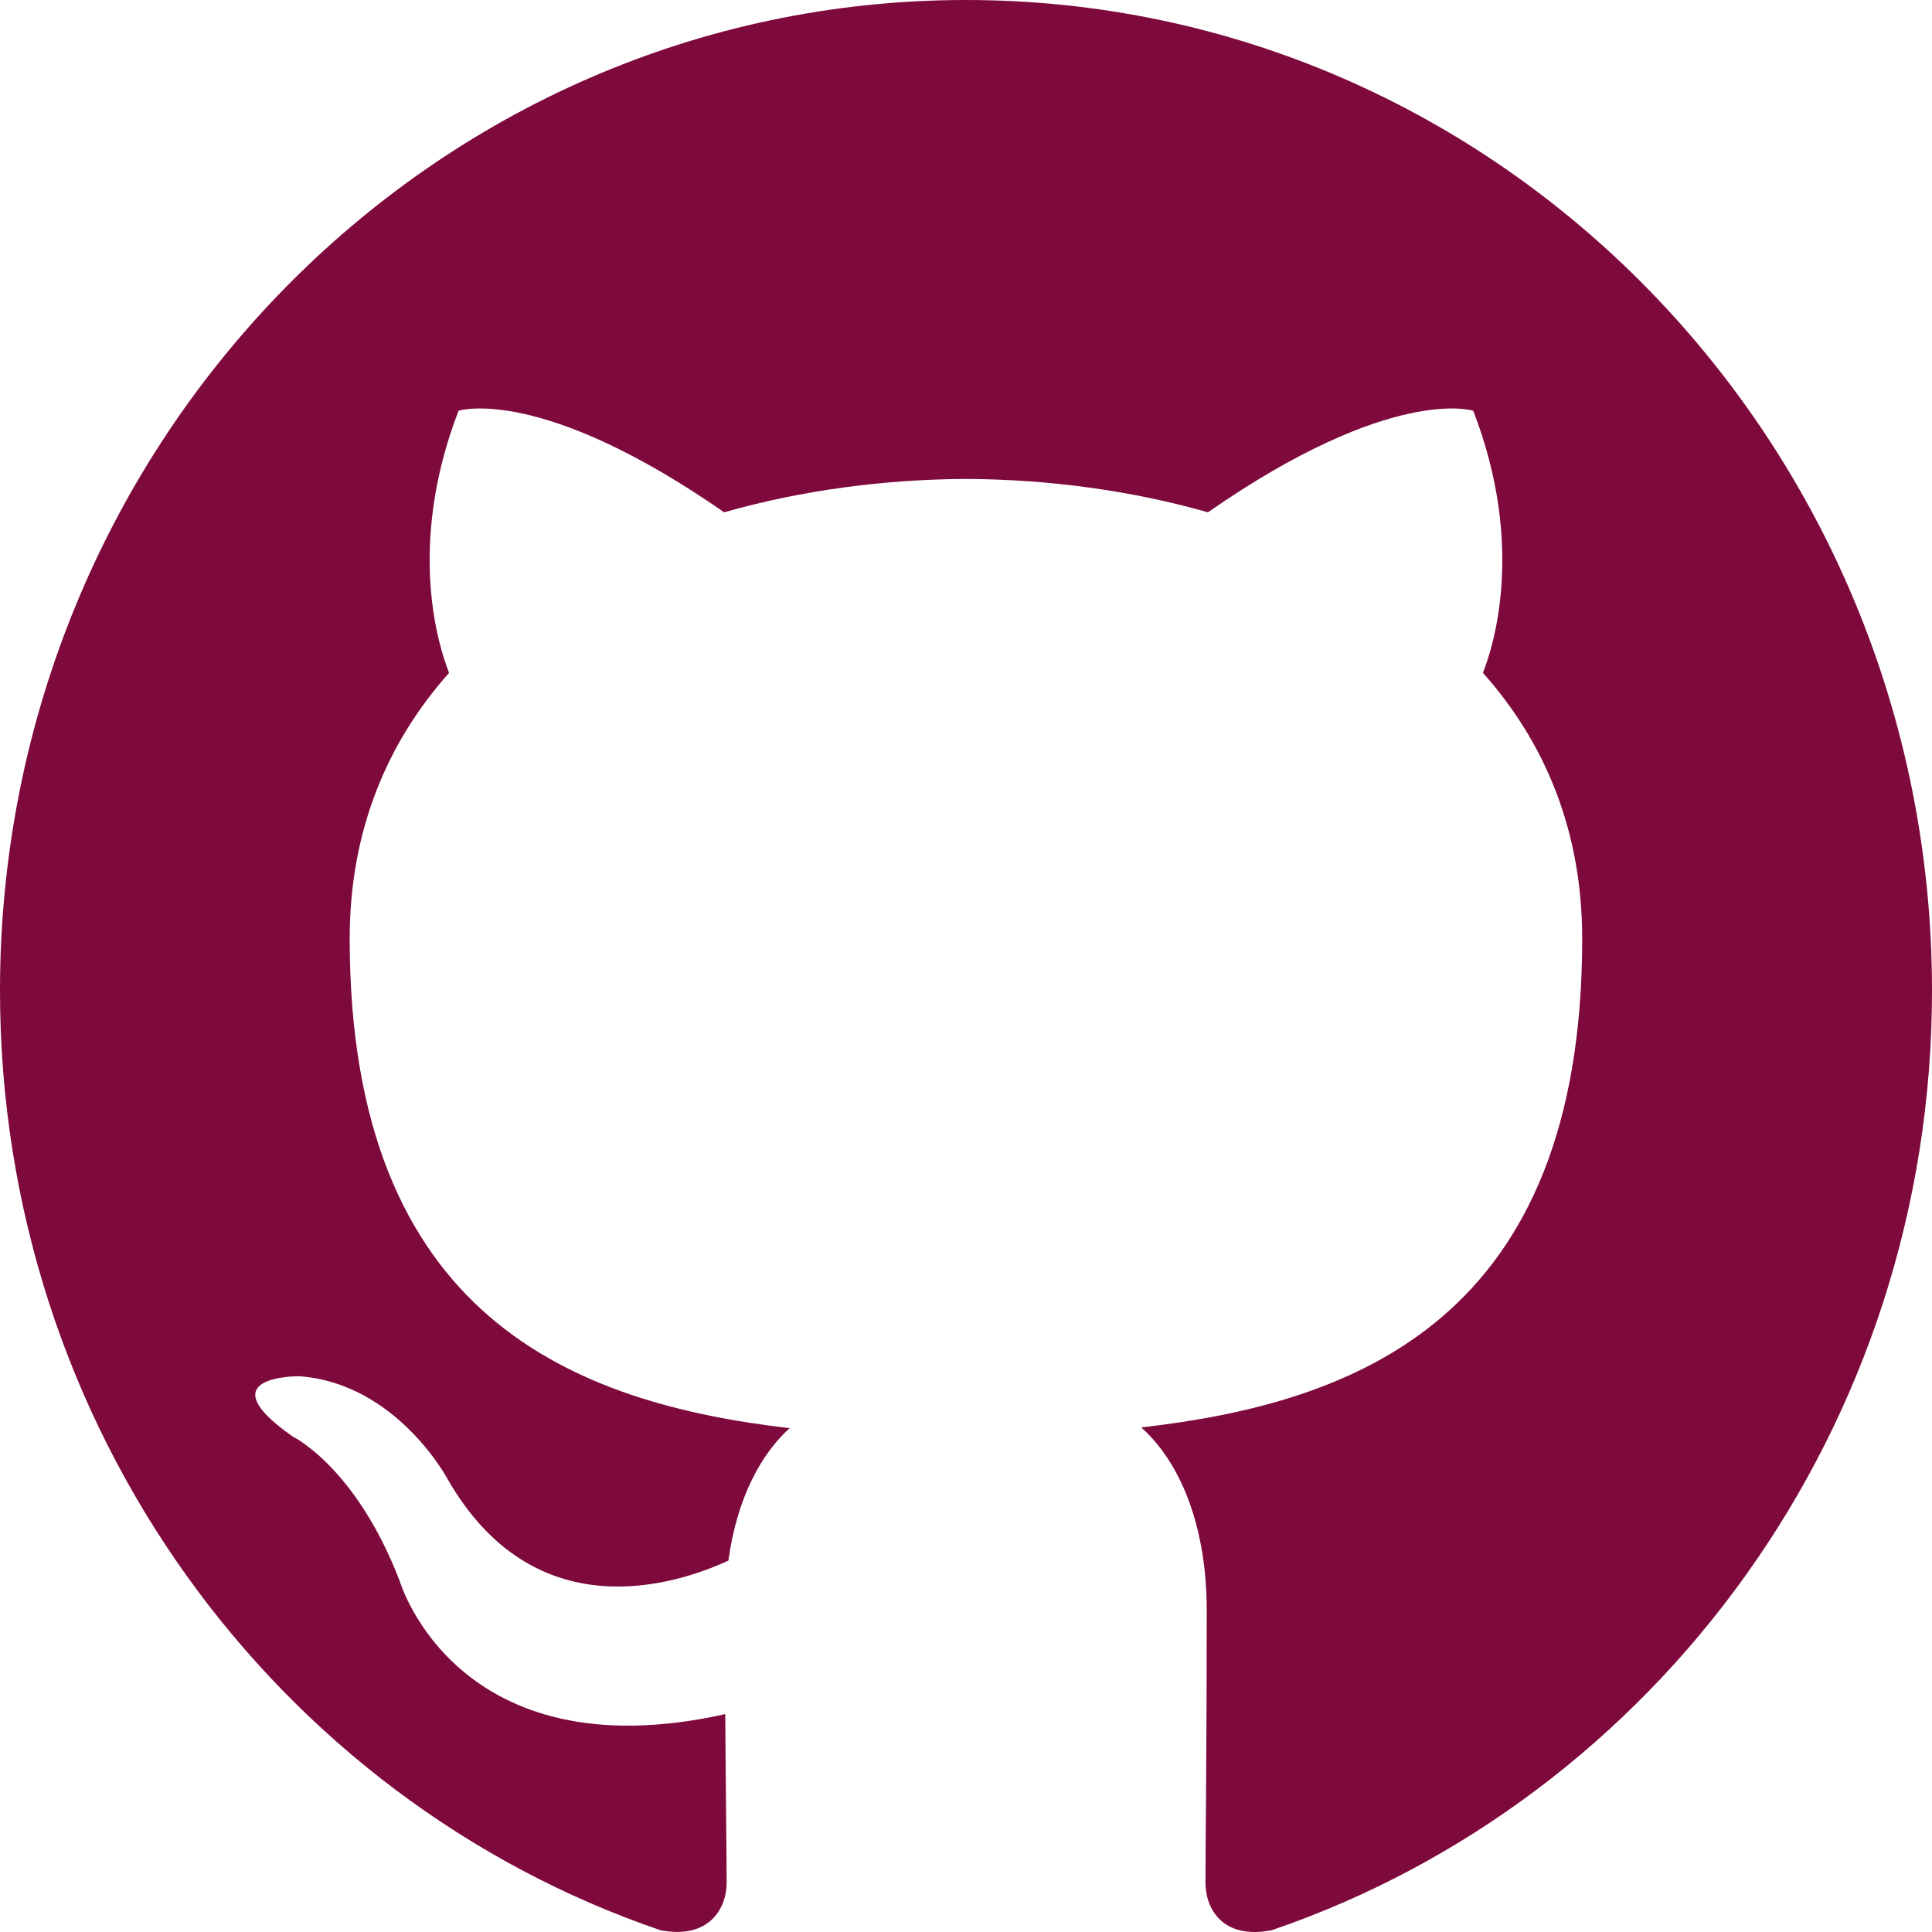
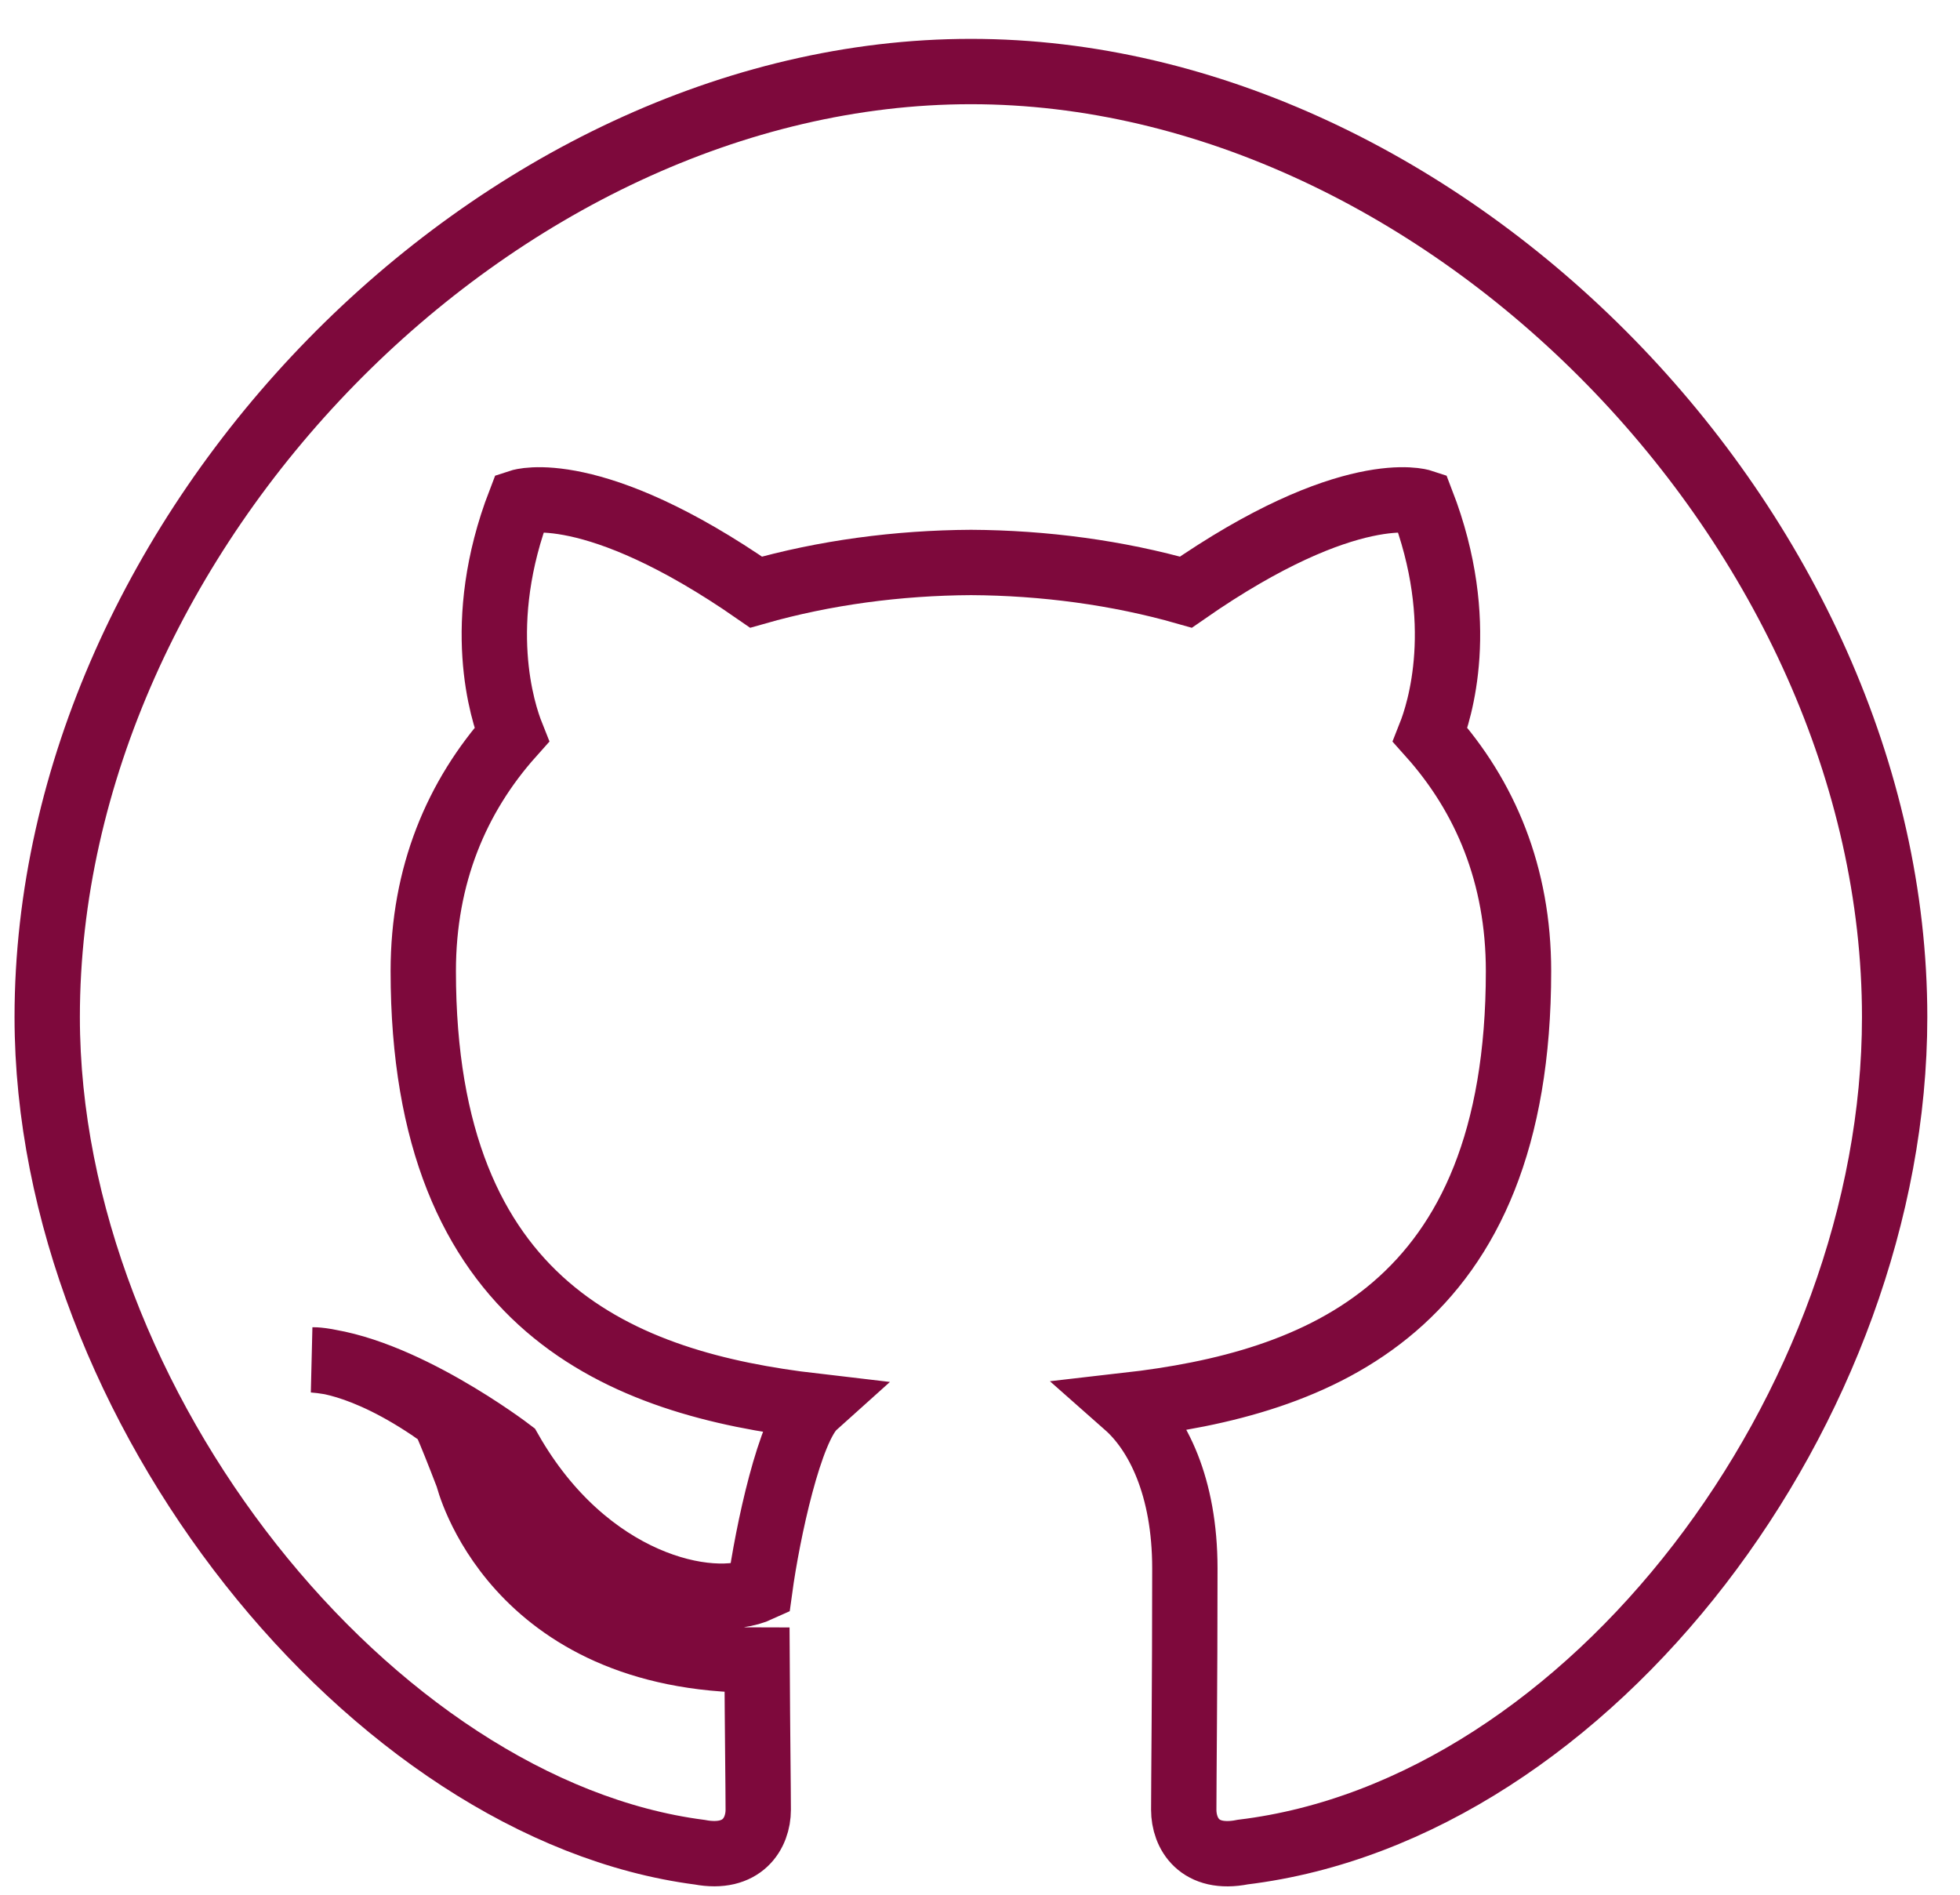
- <svg xmlns="http://www.w3.org/2000/svg" width="18px" height="18px" viewBox="0 0 18 18" version="1.1">
+ <svg xmlns="http://www.w3.org/2000/svg" width="30px" height="29px" viewBox="0 0 30 29" version="1.1">
  <defs />
  <g id="Page-1" stroke="none" stroke-width="1" fill="none" fill-rule="evenodd">
-     <g id="github" fill="#7E093C">
-       <path d="M8.999,0 C4.03,0 0,4.131 0,9.229 C0,13.305 2.579,16.764 6.155,17.984 C6.605,18.069 6.77,17.784 6.77,17.539 C6.77,17.32 6.762,16.74 6.757,15.97 C4.254,16.528 3.725,14.733 3.725,14.733 C3.317,13.667 2.726,13.383 2.726,13.383 C1.909,12.811 2.788,12.822 2.788,12.822 C3.691,12.887 4.166,13.773 4.166,13.773 C4.97,15.183 6.273,14.776 6.786,14.54 C6.868,13.943 7.1,13.537 7.357,13.306 C5.359,13.073 3.258,12.282 3.258,8.746 C3.258,7.738 3.608,6.915 4.184,6.269 C4.092,6.036 3.783,5.098 4.272,3.827 C4.272,3.827 5.028,3.579 6.747,4.773 C7.465,4.568 8.235,4.466 9.001,4.462 C9.765,4.466 10.535,4.568 11.254,4.773 C12.972,3.579 13.726,3.827 13.726,3.827 C14.217,5.098 13.908,6.036 13.816,6.269 C14.393,6.915 14.741,7.738 14.741,8.746 C14.741,12.29 12.637,13.071 10.632,13.299 C10.955,13.584 11.243,14.147 11.243,15.008 C11.243,16.242 11.231,17.237 11.231,17.539 C11.231,17.786 11.393,18.073 11.85,17.983 C15.424,16.76 18,13.304 18,9.229 C18,4.131 13.97,0 8.999,0" id="Github" />
+     <g id="v2" transform="translate(-122, -1)" stroke="#7E093C">
+       <g id="github" transform="translate(121.7226, 0.094891)">
+         <path d="M1,16.472 C1,22.423 5.98,28.605 10.986,29.254 C11.643,29.378 11.883,28.962 11.883,28.605 C11.883,28.285 11.871,27.438 11.865,26.314 C8.109,26.314 7.439,23.508 7.439,23.508 C6.842,21.952 6.98,22.538 6.98,22.538 C5.787,21.702 5.071,21.719 5.071,21.719 C6.389,21.814 8.082,23.107 8.082,23.107 C9.255,25.166 11.158,25.571 11.907,25.226 C12.026,24.355 12.366,22.762 12.741,22.425 C9.823,22.085 6.756,20.93 6.756,15.768 C6.756,14.297 7.268,13.094 8.109,12.152 C7.973,11.811 7.522,10.442 8.237,8.587 C8.237,8.587 9.34,8.225 11.85,9.968 C12.899,9.669 14.022,9.52 15.14,9.514 C16.255,9.52 17.38,9.669 18.429,9.968 C20.937,8.225 22.038,8.587 22.038,8.587 C22.755,10.442 22.304,11.811 22.169,12.152 C23.011,13.094 23.52,14.297 23.52,15.768 C23.52,20.942 20.448,22.081 17.521,22.415 C17.992,22.831 18.413,23.653 18.413,24.91 C18.413,26.711 18.396,28.163 18.396,28.605 C18.396,28.965 18.633,29.385 19.3,29.252 C24.633,28.605 29.277,22.422 29.277,16.472 C29.277,9.031 22.395,2 15.138,2 C7.883,2 1,9.031 1,16.472 Z" id="Github" />
+       </g>
    </g>
  </g>
</svg>
